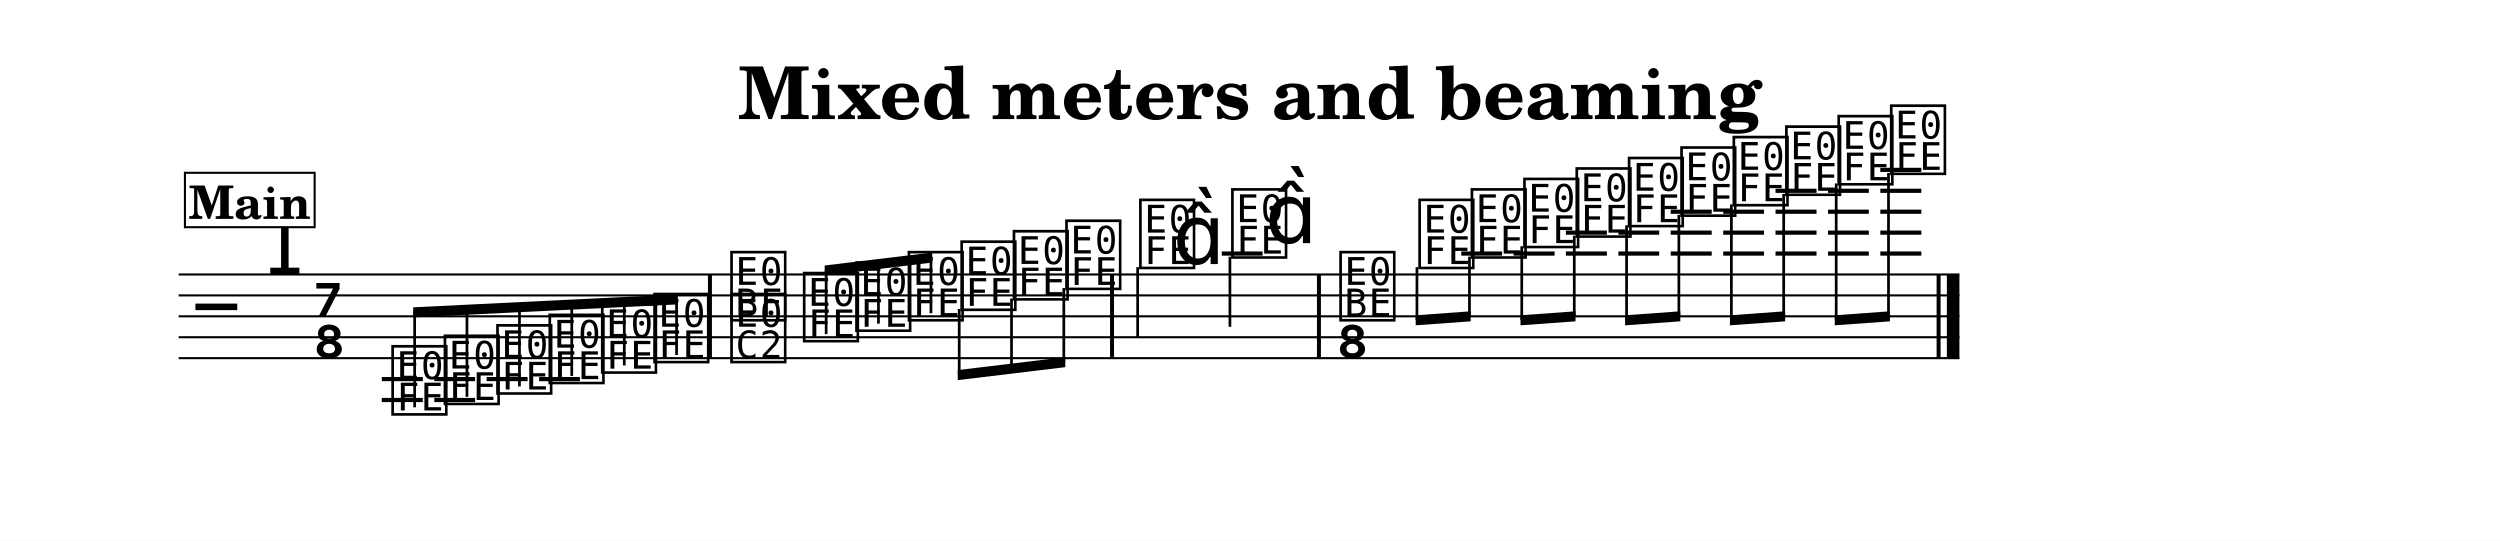
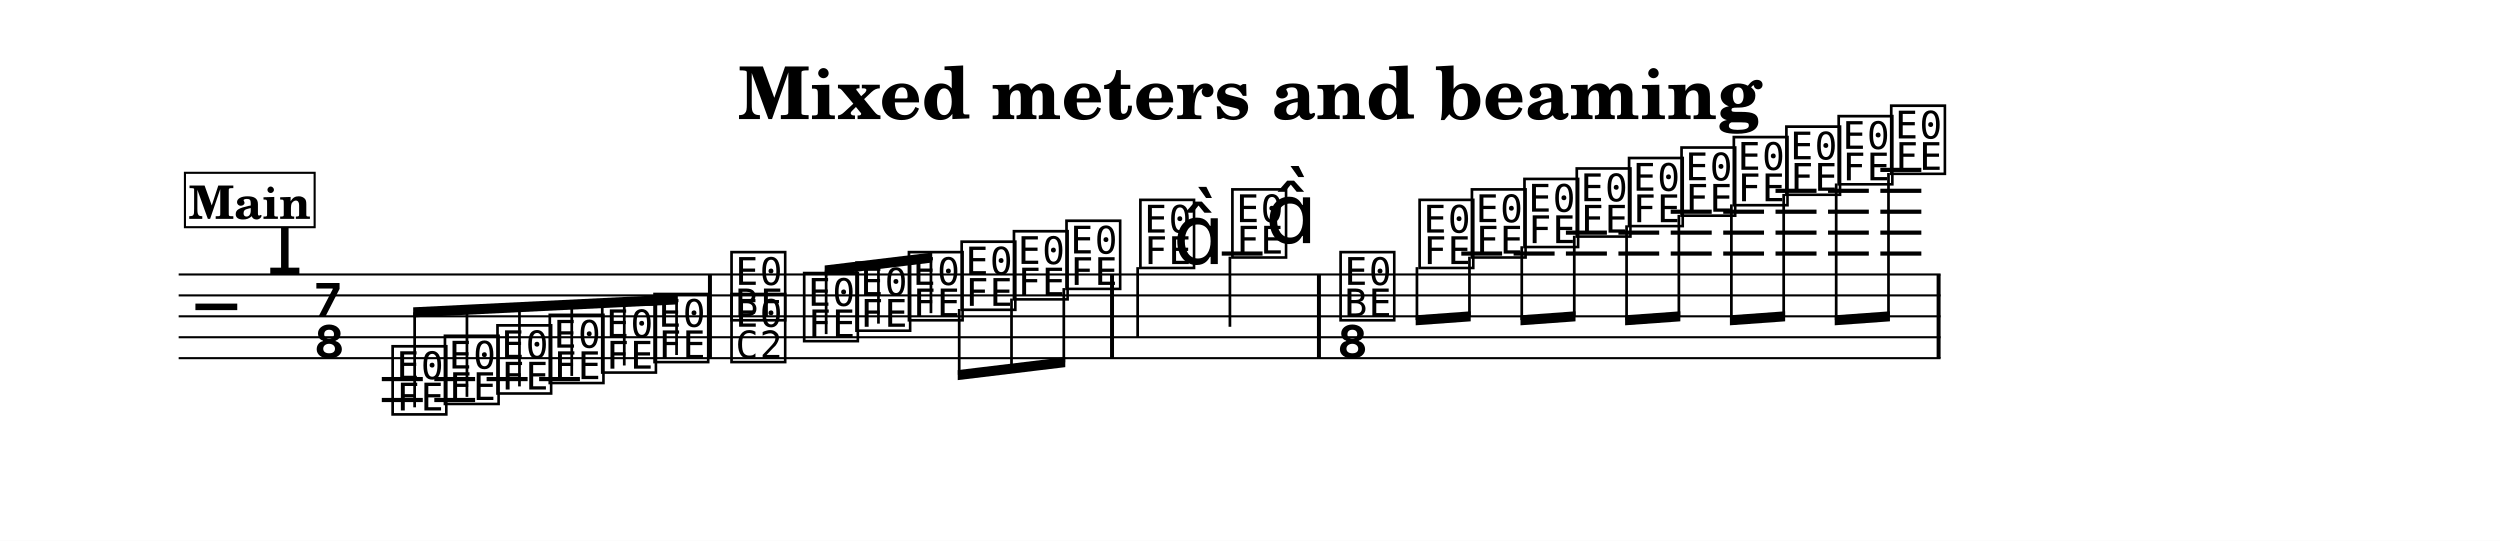
<svg xmlns="http://www.w3.org/2000/svg" width="1195.0" height="258.5" viewBox="0 0 119.50 25.85" font-family="TeX Gyre Schola, serif">
  <style>
  @font-face { font-family: 'Emmentaler'; src: local('Emmentaler'); }
  .music { font-family: 'Emmentaler', serif; }
</style>
  <rect x="0" y="0" width="119.50" height="25.85" fill="#FFFFFF" />
  <text x="59.75" y="5.69" font-size="3.49" font-weight="bold" text-anchor="middle" data-pos="240">Mixed meters and beaming</text>
  <g transform="translate(8.54,0.00) scale(1,1)">
-     <line x1="0.00" y1="13.12" x2="85.12" y2="13.12" stroke="#000000" stroke-width="0.100" />
-     <line x1="0.00" y1="14.12" x2="85.12" y2="14.12" stroke="#000000" stroke-width="0.100" />
-     <line x1="0.00" y1="15.12" x2="85.12" y2="15.12" stroke="#000000" stroke-width="0.100" />
-     <line x1="0.00" y1="16.12" x2="85.12" y2="16.12" stroke="#000000" stroke-width="0.100" />
-     <line x1="0.00" y1="17.12" x2="85.12" y2="17.12" stroke="#000000" stroke-width="0.100" />
+     <line x1="0.00" y1="13.12" x2="84.22" y2="13.12" stroke="#000000" stroke-width="0.100" />
+     <line x1="0.00" y1="14.12" x2="84.22" y2="14.12" stroke="#000000" stroke-width="0.100" />
+     <line x1="0.00" y1="15.12" x2="84.22" y2="15.12" stroke="#000000" stroke-width="0.100" />
+     <line x1="0.00" y1="16.12" x2="84.22" y2="16.12" stroke="#000000" stroke-width="0.100" />
+     <line x1="0.00" y1="17.12" x2="84.22" y2="17.12" stroke="#000000" stroke-width="0.100" />
    <text class="music" x="0.80" y="16.12" font-size="4.00" data-pos="288"></text>
    <text class="music" x="4.19" y="13.12" font-size="4.00" data-pos="267"></text>
    <text class="music" x="6.44" y="15.12" font-size="4.00"></text>
    <text class="music" x="6.44" y="17.12" font-size="4.00"></text>
    <line x1="9.71" y1="18.12" x2="11.67" y2="18.12" stroke="#000000" stroke-width="0.200" />
    <line x1="9.71" y1="19.12" x2="11.67" y2="19.12" stroke="#000000" stroke-width="0.200" />
    <line x1="12.22" y1="18.12" x2="14.17" y2="18.12" stroke="#000000" stroke-width="0.200" />
    <line x1="12.22" y1="19.12" x2="14.17" y2="19.12" stroke="#000000" stroke-width="0.200" />
    <line x1="14.72" y1="18.12" x2="16.68" y2="18.12" stroke="#000000" stroke-width="0.200" />
    <line x1="17.23" y1="18.12" x2="19.18" y2="18.12" stroke="#000000" stroke-width="0.200" />
    <line x1="49.86" y1="12.12" x2="51.81" y2="12.12" stroke="#000000" stroke-width="0.200" />
    <line x1="61.31" y1="12.12" x2="63.26" y2="12.12" stroke="#000000" stroke-width="0.200" />
    <line x1="63.81" y1="12.12" x2="65.77" y2="12.12" stroke="#000000" stroke-width="0.200" />
    <line x1="66.31" y1="12.12" x2="68.27" y2="12.12" stroke="#000000" stroke-width="0.200" />
    <line x1="66.31" y1="11.12" x2="68.27" y2="11.12" stroke="#000000" stroke-width="0.200" />
    <line x1="68.82" y1="12.12" x2="70.77" y2="12.12" stroke="#000000" stroke-width="0.200" />
    <line x1="68.82" y1="11.12" x2="70.77" y2="11.12" stroke="#000000" stroke-width="0.200" />
    <line x1="71.32" y1="12.12" x2="73.28" y2="12.12" stroke="#000000" stroke-width="0.200" />
    <line x1="71.32" y1="11.12" x2="73.28" y2="11.12" stroke="#000000" stroke-width="0.200" />
    <line x1="71.32" y1="10.12" x2="73.28" y2="10.12" stroke="#000000" stroke-width="0.200" />
    <line x1="73.83" y1="12.12" x2="75.78" y2="12.12" stroke="#000000" stroke-width="0.200" />
    <line x1="73.83" y1="11.12" x2="75.78" y2="11.12" stroke="#000000" stroke-width="0.200" />
    <line x1="73.83" y1="10.12" x2="75.78" y2="10.12" stroke="#000000" stroke-width="0.200" />
    <line x1="76.33" y1="12.12" x2="78.29" y2="12.12" stroke="#000000" stroke-width="0.200" />
    <line x1="76.33" y1="11.12" x2="78.29" y2="11.12" stroke="#000000" stroke-width="0.200" />
    <line x1="76.33" y1="10.12" x2="78.29" y2="10.12" stroke="#000000" stroke-width="0.200" />
    <line x1="76.33" y1="9.12" x2="78.29" y2="9.12" stroke="#000000" stroke-width="0.200" />
    <line x1="78.84" y1="12.12" x2="80.79" y2="12.12" stroke="#000000" stroke-width="0.200" />
    <line x1="78.84" y1="11.12" x2="80.79" y2="11.12" stroke="#000000" stroke-width="0.200" />
    <line x1="78.84" y1="10.12" x2="80.79" y2="10.12" stroke="#000000" stroke-width="0.200" />
    <line x1="78.84" y1="9.12" x2="80.79" y2="9.12" stroke="#000000" stroke-width="0.200" />
    <line x1="81.34" y1="12.12" x2="83.30" y2="12.12" stroke="#000000" stroke-width="0.200" />
    <line x1="81.34" y1="11.12" x2="83.30" y2="11.12" stroke="#000000" stroke-width="0.200" />
    <line x1="81.34" y1="10.12" x2="83.30" y2="10.12" stroke="#000000" stroke-width="0.200" />
    <line x1="81.34" y1="9.12" x2="83.30" y2="9.12" stroke="#000000" stroke-width="0.200" />
    <line x1="81.34" y1="8.12" x2="83.30" y2="8.12" stroke="#000000" stroke-width="0.200" />
    <text class="music" x="10.04" y="19.62" font-size="4.00" data-pos="336"></text>
    <text class="music" x="12.54" y="19.12" font-size="4.00" data-pos="343"></text>
    <text class="music" x="15.05" y="18.62" font-size="4.00" data-pos="345"></text>
    <text class="music" x="17.55" y="18.12" font-size="4.00" data-pos="347"></text>
    <text class="music" x="20.06" y="17.62" font-size="4.00" data-pos="349"></text>
    <text class="music" x="22.56" y="17.12" font-size="4.00" data-pos="351"></text>
    <text class="music" x="26.24" y="15.12" font-size="4.00" data-pos="355"></text>
    <text class="music" x="26.24" y="17.12" font-size="4.00" data-pos="355"></text>
    <text class="music" x="29.71" y="16.12" font-size="4.00" data-pos="368"></text>
    <text class="music" x="32.21" y="15.62" font-size="4.00" data-pos="375"></text>
    <text class="music" x="34.72" y="15.12" font-size="4.00" data-pos="377"></text>
    <text class="music" x="37.24" y="14.62" font-size="4.00" data-pos="379"></text>
    <text class="music" x="39.74" y="14.12" font-size="4.00" data-pos="381"></text>
    <text class="music" x="42.25" y="13.62" font-size="4.00" data-pos="383"></text>
    <text class="music" x="45.78" y="12.62" font-size="4.00" data-pos="387"></text>
    <line x1="45.84" y1="12.77" x2="45.84" y2="16.12" stroke="#000000" stroke-width="0.130" />
    <text class="music" x="47.53" y="12.62" font-size="4.00"></text>
    <text class="music" x="50.18" y="12.12" font-size="4.00" data-pos="391"></text>
    <line x1="50.25" y1="12.27" x2="50.25" y2="15.62" stroke="#000000" stroke-width="0.130" />
    <text class="music" x="51.94" y="11.62" font-size="4.00"></text>
    <text class="music" x="55.35" y="15.12" font-size="4.00" data-pos="397"></text>
    <text class="music" x="55.35" y="17.12" font-size="4.00" data-pos="397"></text>
    <text class="music" x="59.13" y="12.62" font-size="4.00" data-pos="410"></text>
    <text class="music" x="61.63" y="12.12" font-size="4.00" data-pos="417"></text>
    <text class="music" x="64.14" y="11.62" font-size="4.00" data-pos="419"></text>
    <text class="music" x="66.64" y="11.12" font-size="4.00" data-pos="421"></text>
    <text class="music" x="69.14" y="10.62" font-size="4.00" data-pos="423"></text>
    <text class="music" x="71.65" y="10.12" font-size="4.00" data-pos="425"></text>
    <text class="music" x="74.15" y="9.62" font-size="4.00" data-pos="427"></text>
    <text class="music" x="76.66" y="9.12" font-size="4.00" data-pos="431"></text>
    <text class="music" x="79.16" y="8.62" font-size="4.00" data-pos="433"></text>
    <text class="music" x="81.67" y="8.12" font-size="4.00" data-pos="435"></text>
    <rect x="25.30" y="13.12" width="0.19" height="4.00" data-pos="353" />
    <rect x="44.52" y="13.12" width="0.19" height="4.00" data-pos="385" />
    <rect x="54.41" y="13.12" width="0.19" height="4.00" data-pos="395" />
    <rect x="84.03" y="13.12" width="0.19" height="4.00" data-pos="437" />
-     <rect x="84.52" y="13.12" width="0.60" height="4.00" data-pos="437" />
    <polygon points="11.21,14.69 23.86,14.07 23.86,14.55 11.21,15.17" />
    <line x1="11.28" y1="19.47" x2="11.28" y2="14.93" stroke="#000000" stroke-width="0.130" />
    <line x1="13.78" y1="18.97" x2="13.78" y2="14.80" stroke="#000000" stroke-width="0.130" />
    <line x1="16.29" y1="18.47" x2="16.29" y2="14.68" stroke="#000000" stroke-width="0.130" />
    <line x1="18.79" y1="17.97" x2="18.79" y2="14.56" stroke="#000000" stroke-width="0.130" />
    <line x1="21.30" y1="17.47" x2="21.30" y2="14.43" stroke="#000000" stroke-width="0.130" />
    <line x1="23.80" y1="16.97" x2="23.80" y2="14.31" stroke="#000000" stroke-width="0.130" />
    <polygon points="30.88,12.69 36.02,12.07 36.02,12.55 30.88,13.17" />
    <line x1="30.95" y1="15.97" x2="30.95" y2="12.92" stroke="#000000" stroke-width="0.130" />
    <line x1="33.45" y1="15.47" x2="33.45" y2="12.62" stroke="#000000" stroke-width="0.130" />
    <line x1="35.96" y1="14.97" x2="35.96" y2="12.32" stroke="#000000" stroke-width="0.130" />
    <polygon points="37.24,17.69 42.38,17.07 42.38,17.55 37.24,18.17" />
    <line x1="37.31" y1="14.77" x2="37.31" y2="17.92" stroke="#000000" stroke-width="0.130" />
    <line x1="39.81" y1="14.27" x2="39.81" y2="17.62" stroke="#000000" stroke-width="0.130" />
    <line x1="42.31" y1="13.77" x2="42.31" y2="17.32" stroke="#000000" stroke-width="0.130" />
    <polygon points="59.13,15.07 61.76,14.88 61.76,15.36 59.13,15.55" />
    <line x1="59.19" y1="12.77" x2="59.19" y2="15.30" stroke="#000000" stroke-width="0.130" />
    <line x1="61.70" y1="12.27" x2="61.70" y2="15.12" stroke="#000000" stroke-width="0.130" />
    <polygon points="64.14,15.07 66.77,14.88 66.77,15.36 64.14,15.55" />
    <line x1="64.20" y1="11.77" x2="64.20" y2="15.30" stroke="#000000" stroke-width="0.130" />
    <line x1="66.71" y1="11.27" x2="66.71" y2="15.12" stroke="#000000" stroke-width="0.130" />
    <polygon points="69.14,15.07 71.78,14.88 71.78,15.36 69.14,15.55" />
    <line x1="69.21" y1="10.77" x2="69.21" y2="15.30" stroke="#000000" stroke-width="0.130" />
    <line x1="71.71" y1="10.27" x2="71.71" y2="15.12" stroke="#000000" stroke-width="0.130" />
    <polygon points="74.15,15.07 76.79,14.88 76.79,15.36 74.15,15.55" />
    <line x1="74.22" y1="9.77" x2="74.22" y2="15.30" stroke="#000000" stroke-width="0.130" />
    <line x1="76.72" y1="9.27" x2="76.72" y2="15.12" stroke="#000000" stroke-width="0.130" />
    <polygon points="79.16,15.07 81.80,14.88 81.80,15.36 79.16,15.55" />
    <line x1="79.23" y1="8.77" x2="79.23" y2="15.30" stroke="#000000" stroke-width="0.130" />
    <line x1="81.73" y1="8.27" x2="81.73" y2="15.12" stroke="#000000" stroke-width="0.130" />
    <rect x="0.30" y="8.26" width="6.20" height="2.60" fill="#FFFFFF" stroke="#000000" stroke-width="0.100" data-pos="302" />
    <text x="3.40" y="10.46" font-size="2.20" font-weight="bold" text-anchor="middle" data-pos="302">Main</text>
  </g>
</svg>
